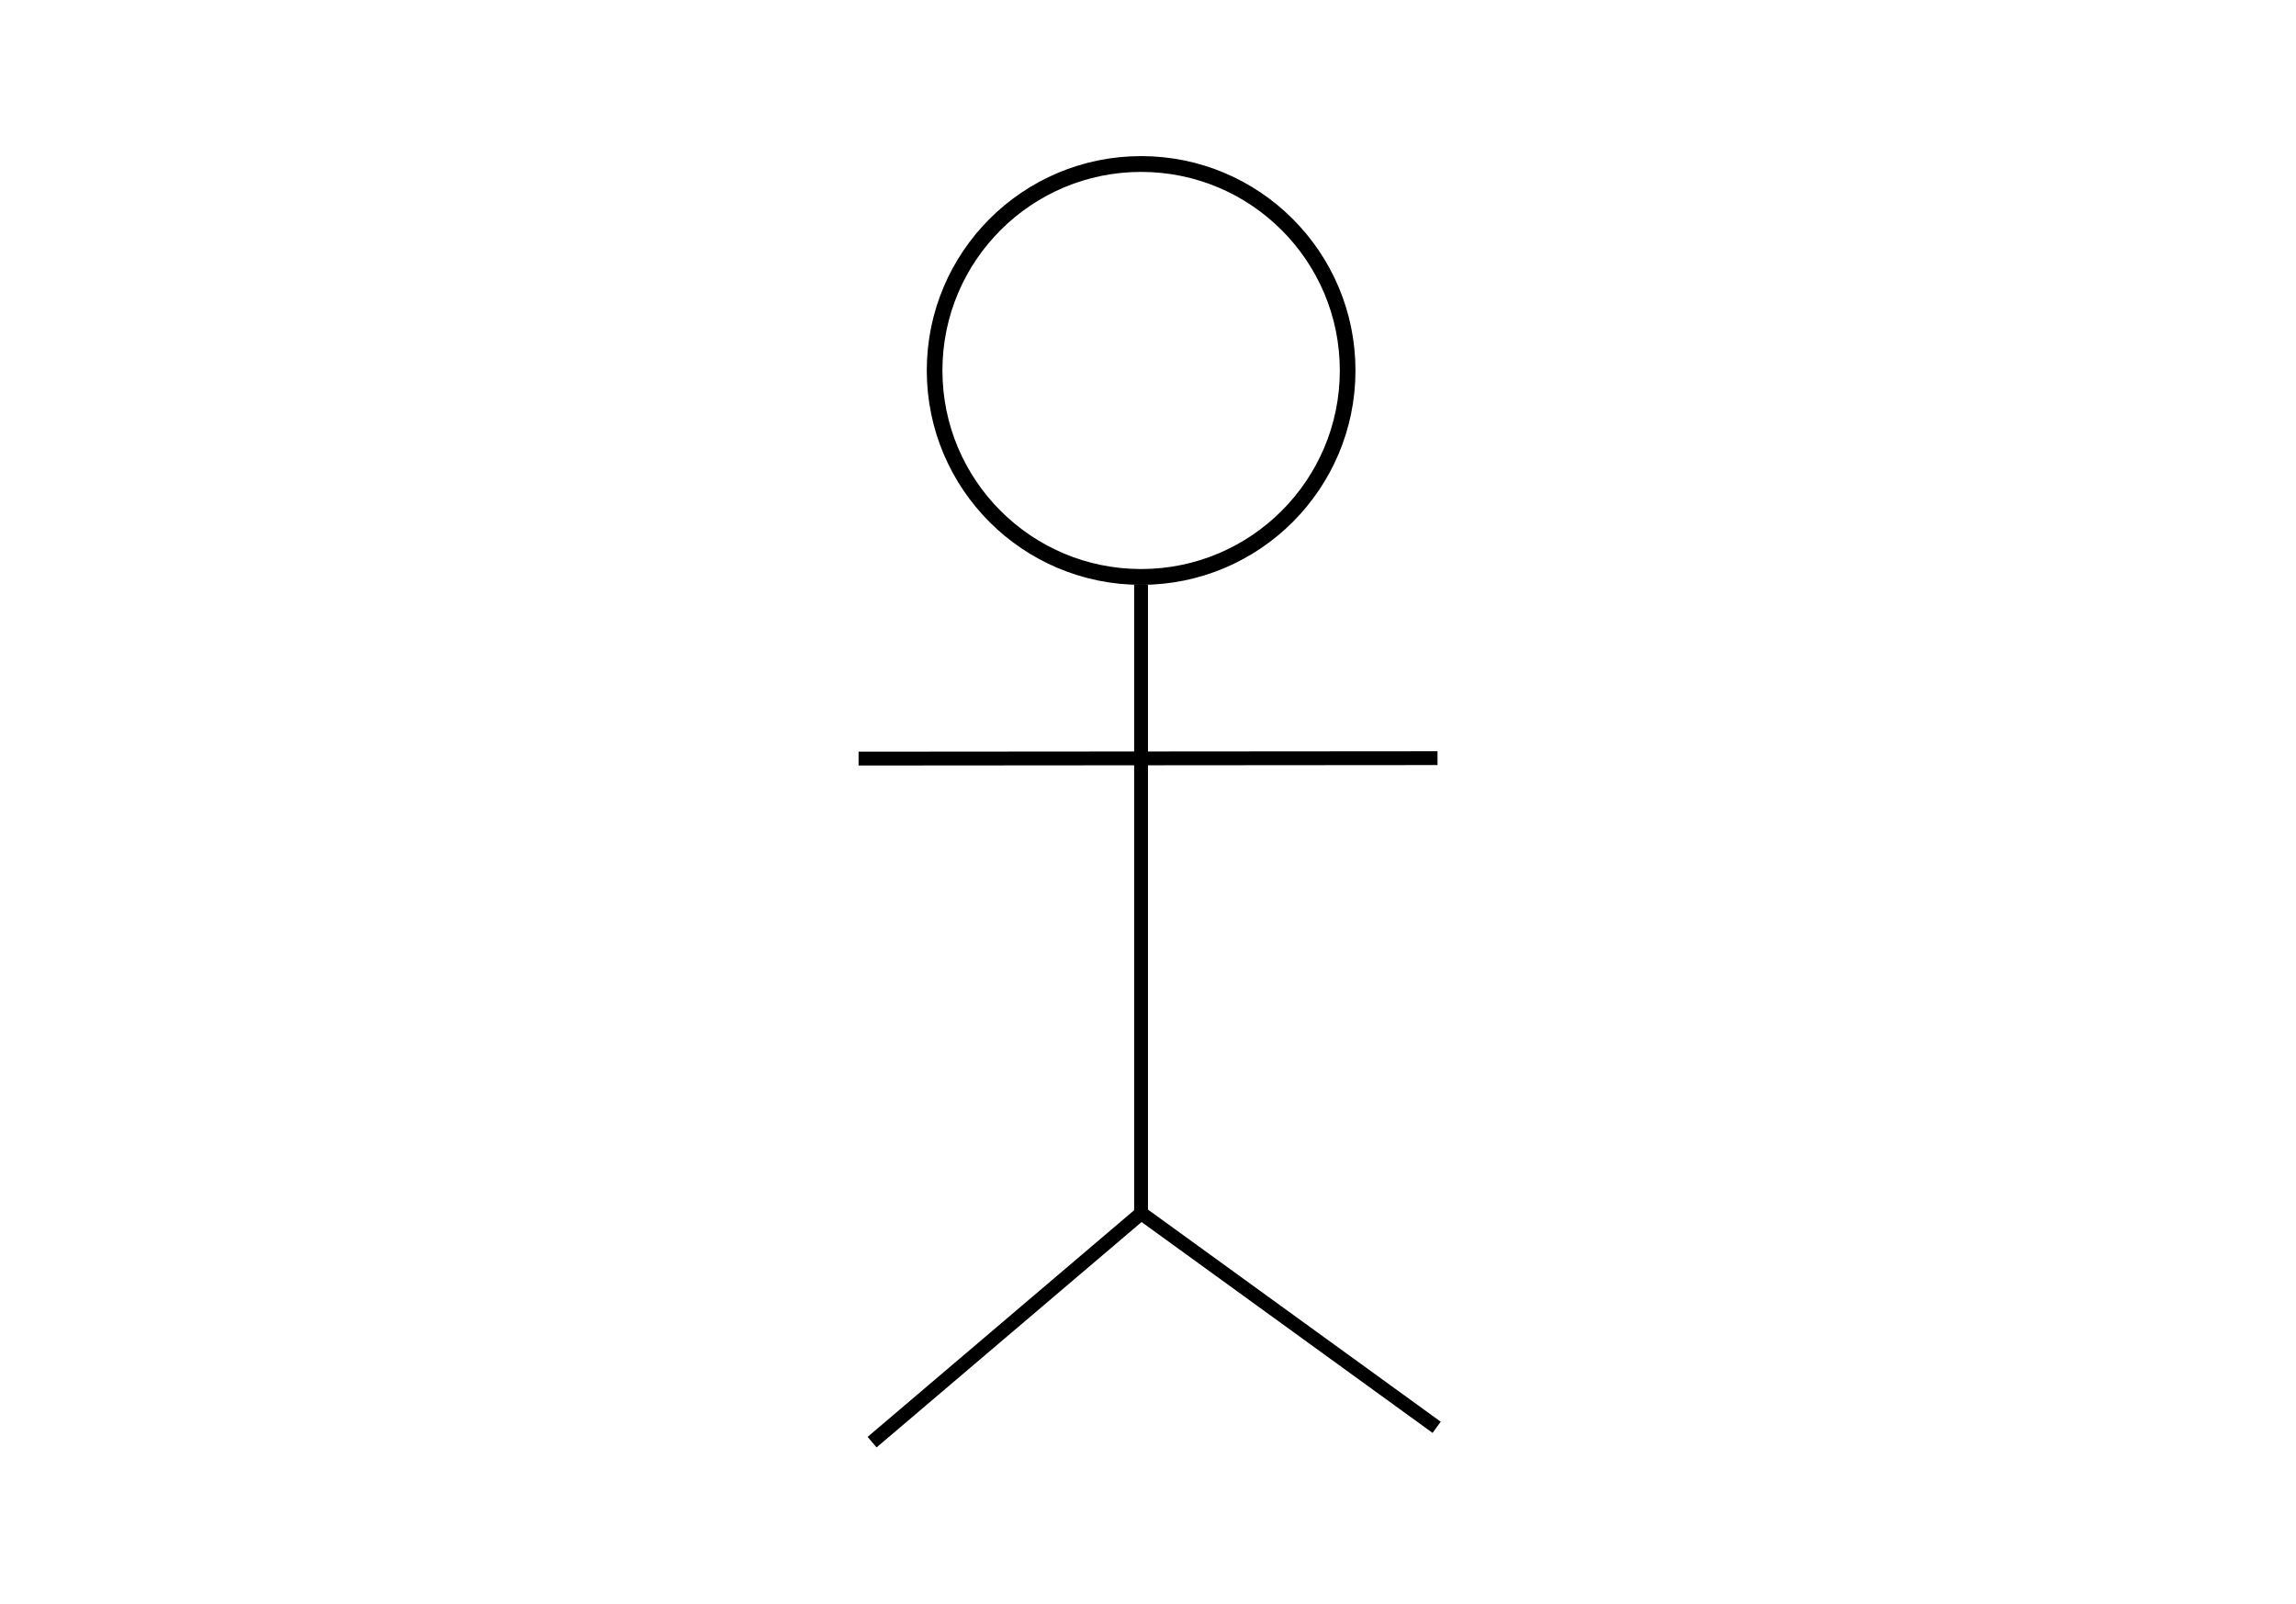
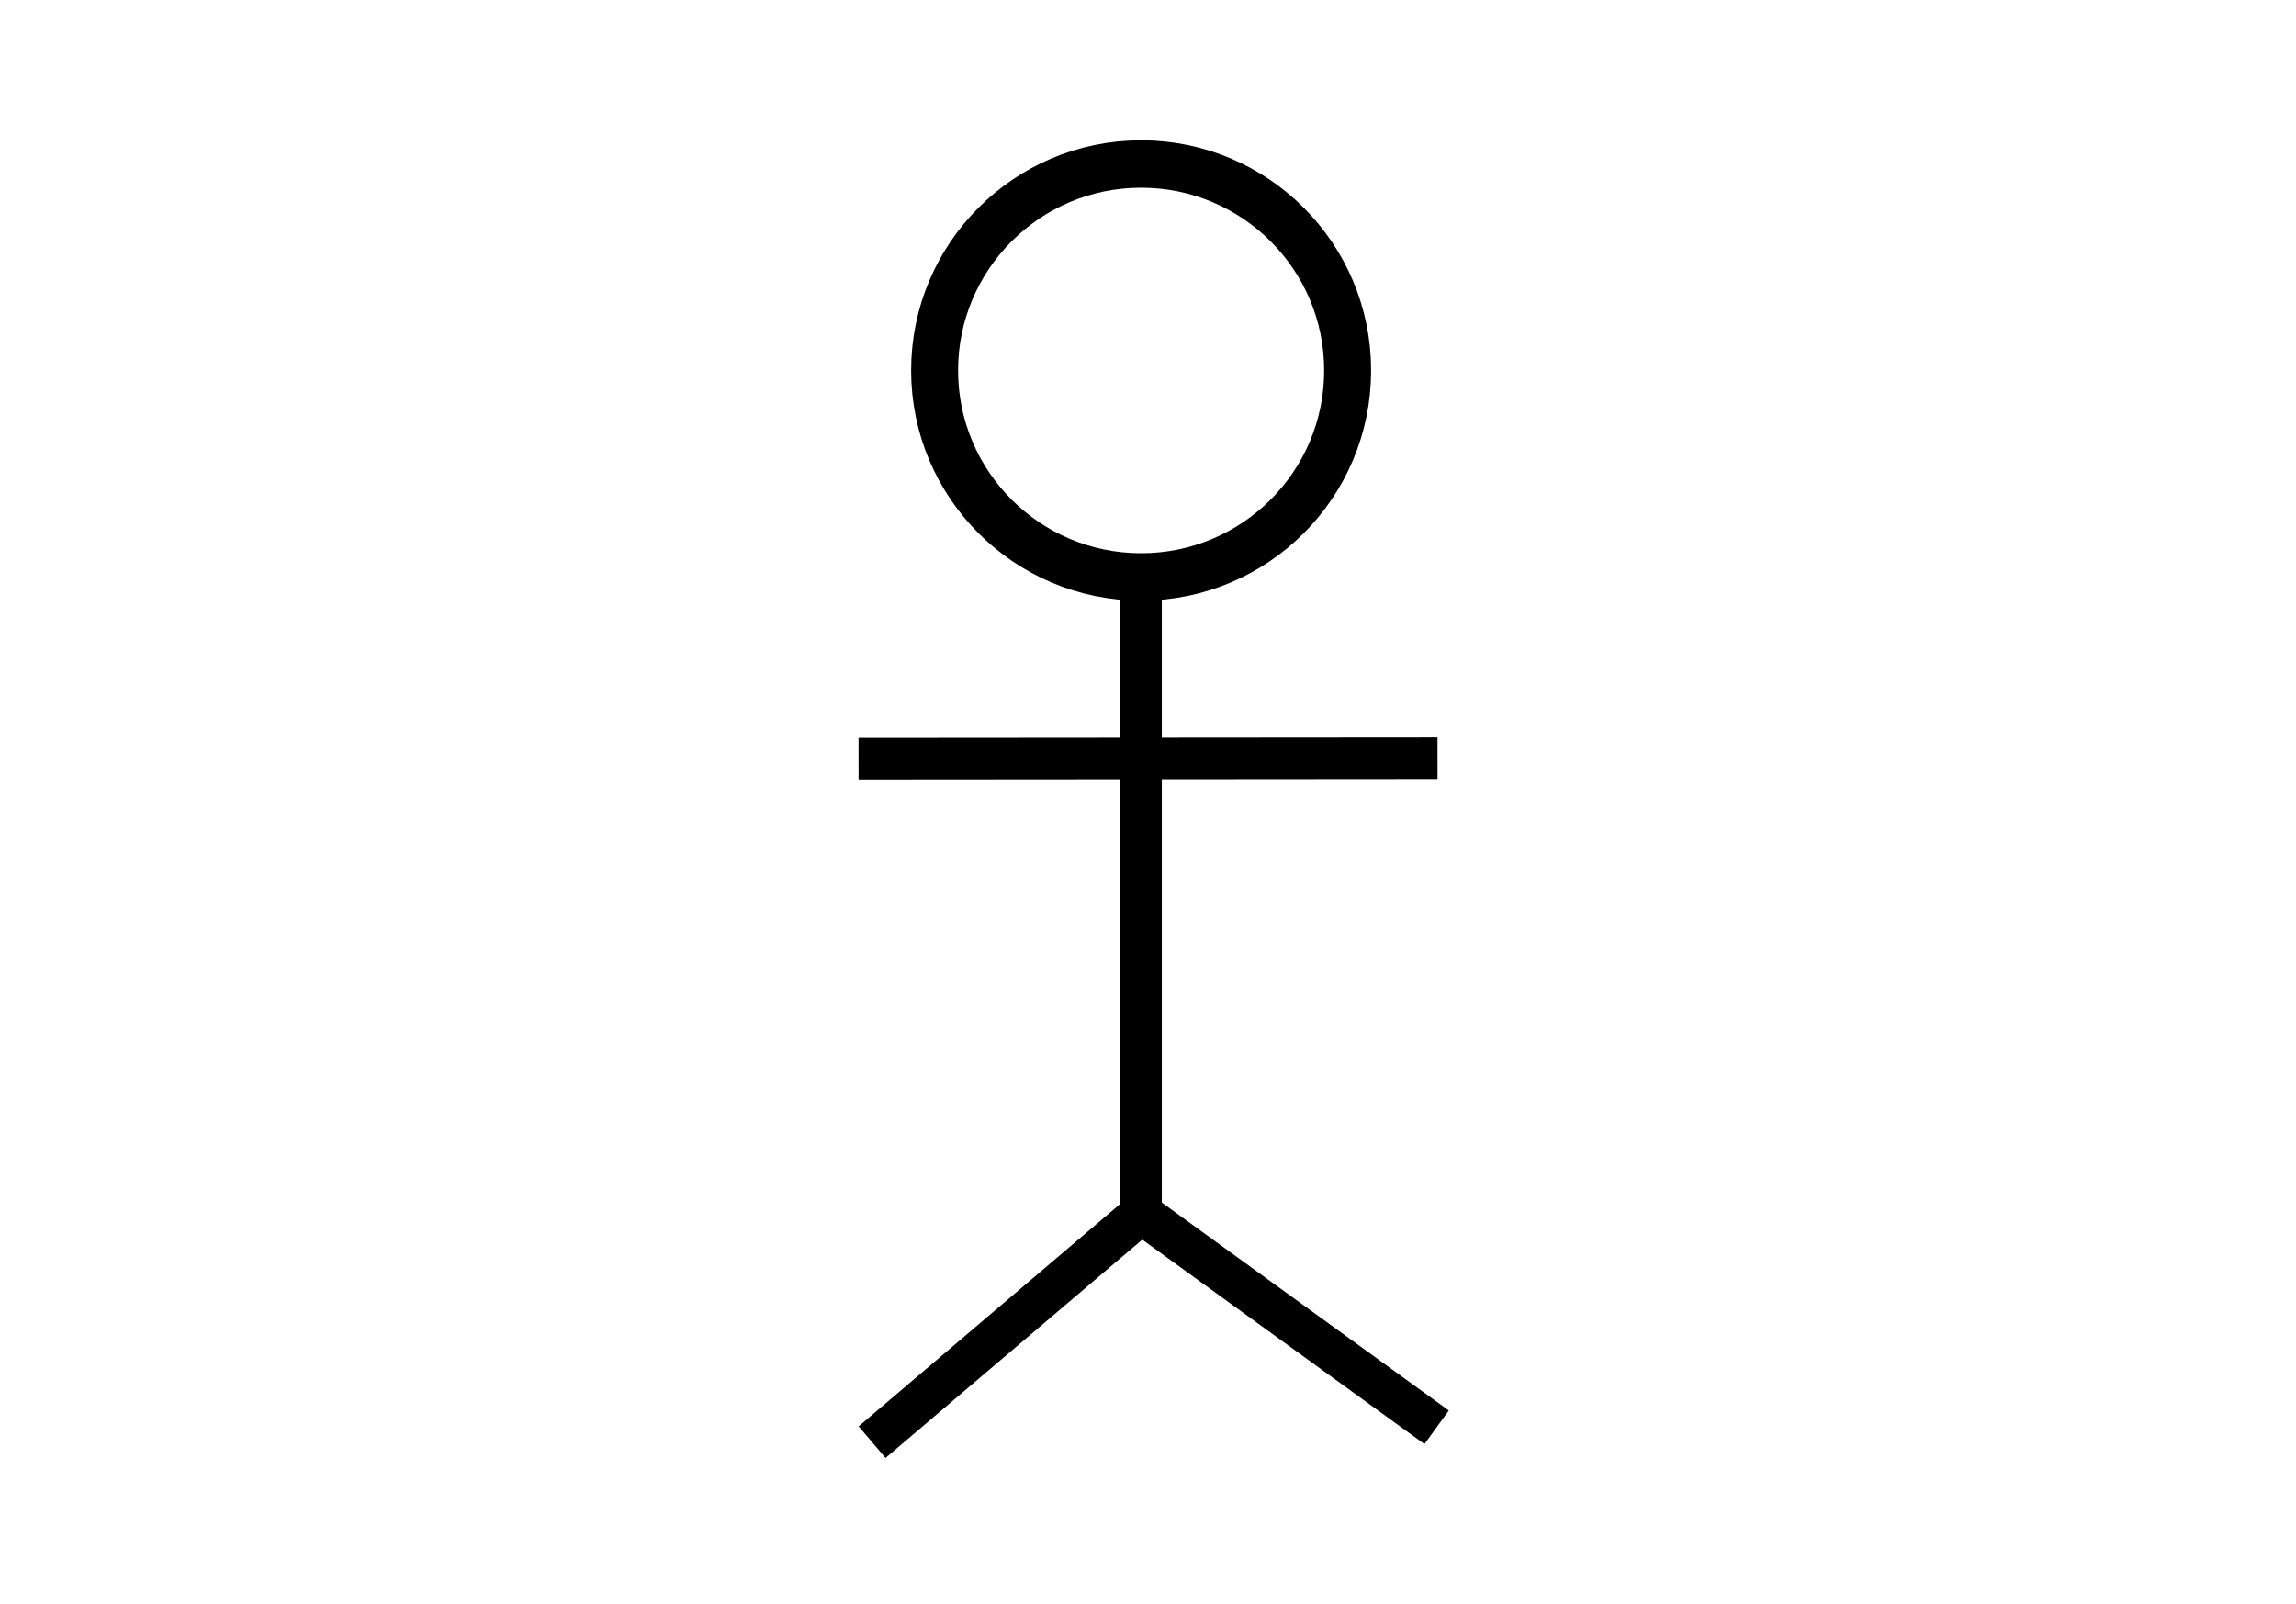
<svg xmlns="http://www.w3.org/2000/svg" version="1.1" width="166" height="116">
-   <g transform="translate(-287,-467)" style="fill:none;stroke:#000000;stroke-width:1px">
+   <g transform="translate(-287,-467)" style="fill:none;stroke:#000000;stroke-width:3px">
    <path d="m 91.166,19.72 a 13.195,13.069 0 1 1 -26.39,0 13.195,13.069 0 1 1 26.39,0 z" transform="matrix(1.131591,0,0,1.142524,281.2717,471.262)" />
    <path d="m 77.498,34.904 0,46.057 M 77.498,80.392 58.052,96.933 M 77.529,80.392 98.869,95.86 M 57.074,47.499 98.932,47.467" transform="translate(292,474.3622)" />
  </g>
</svg>
